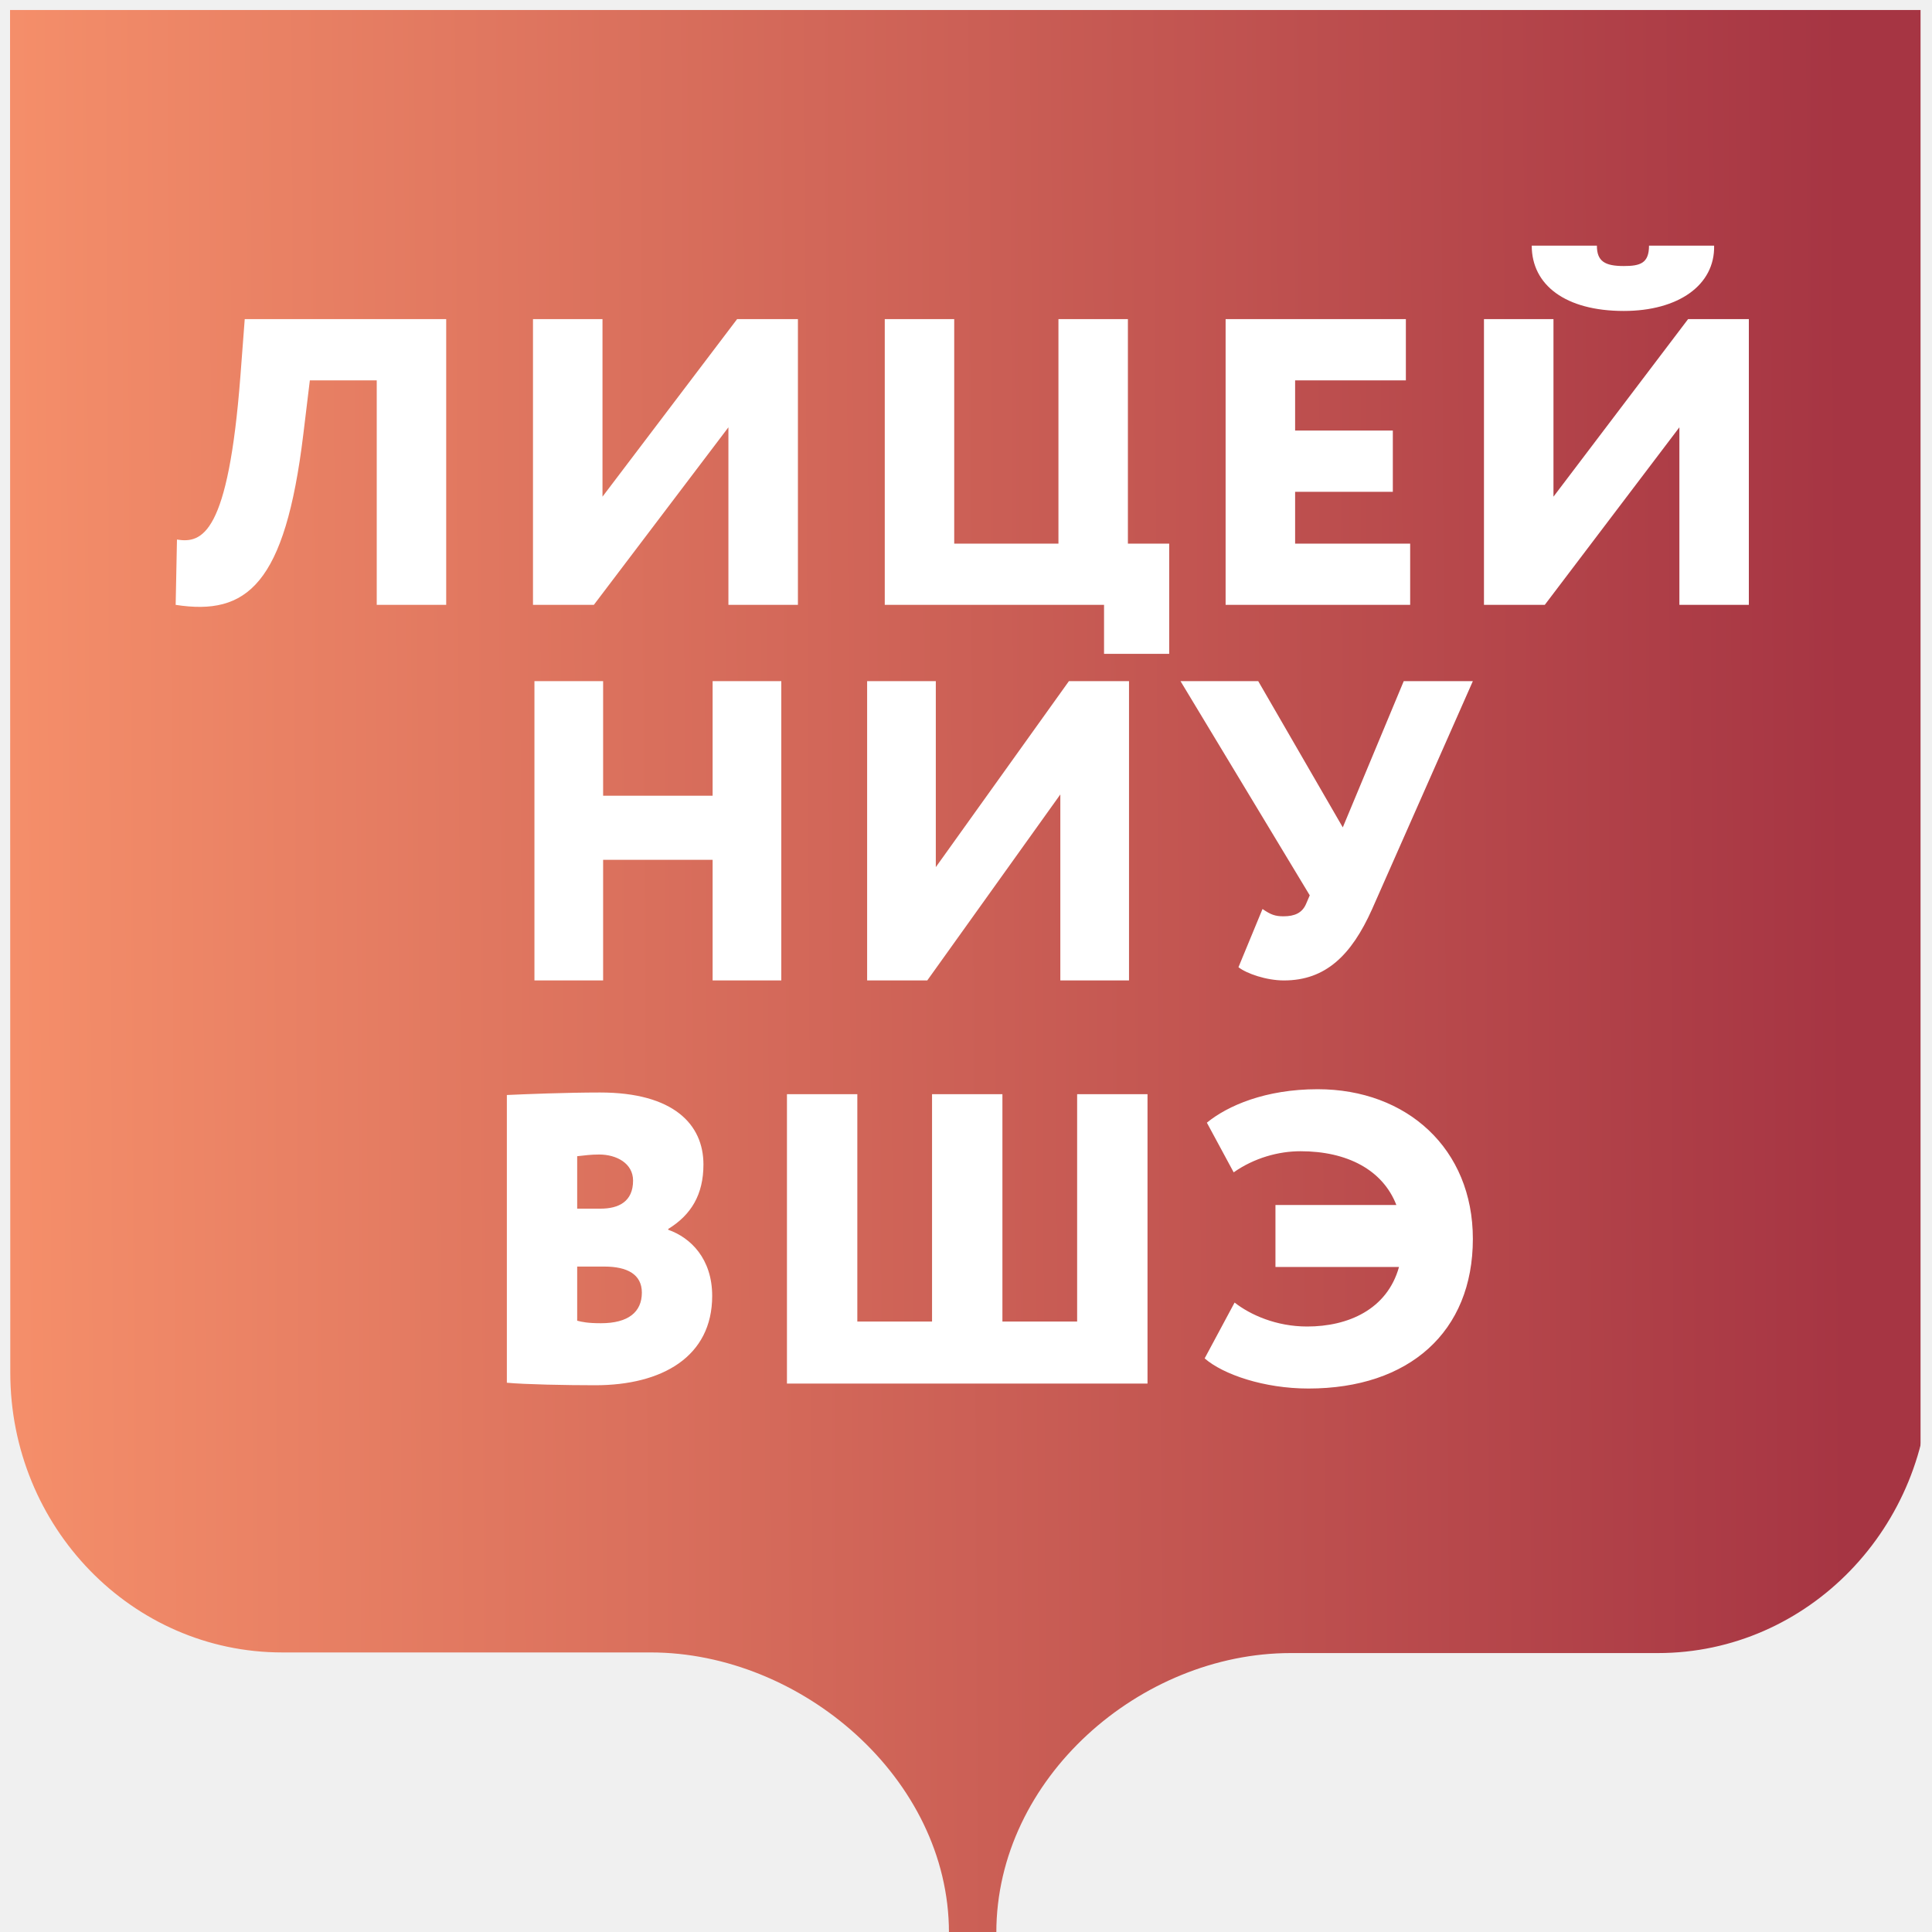
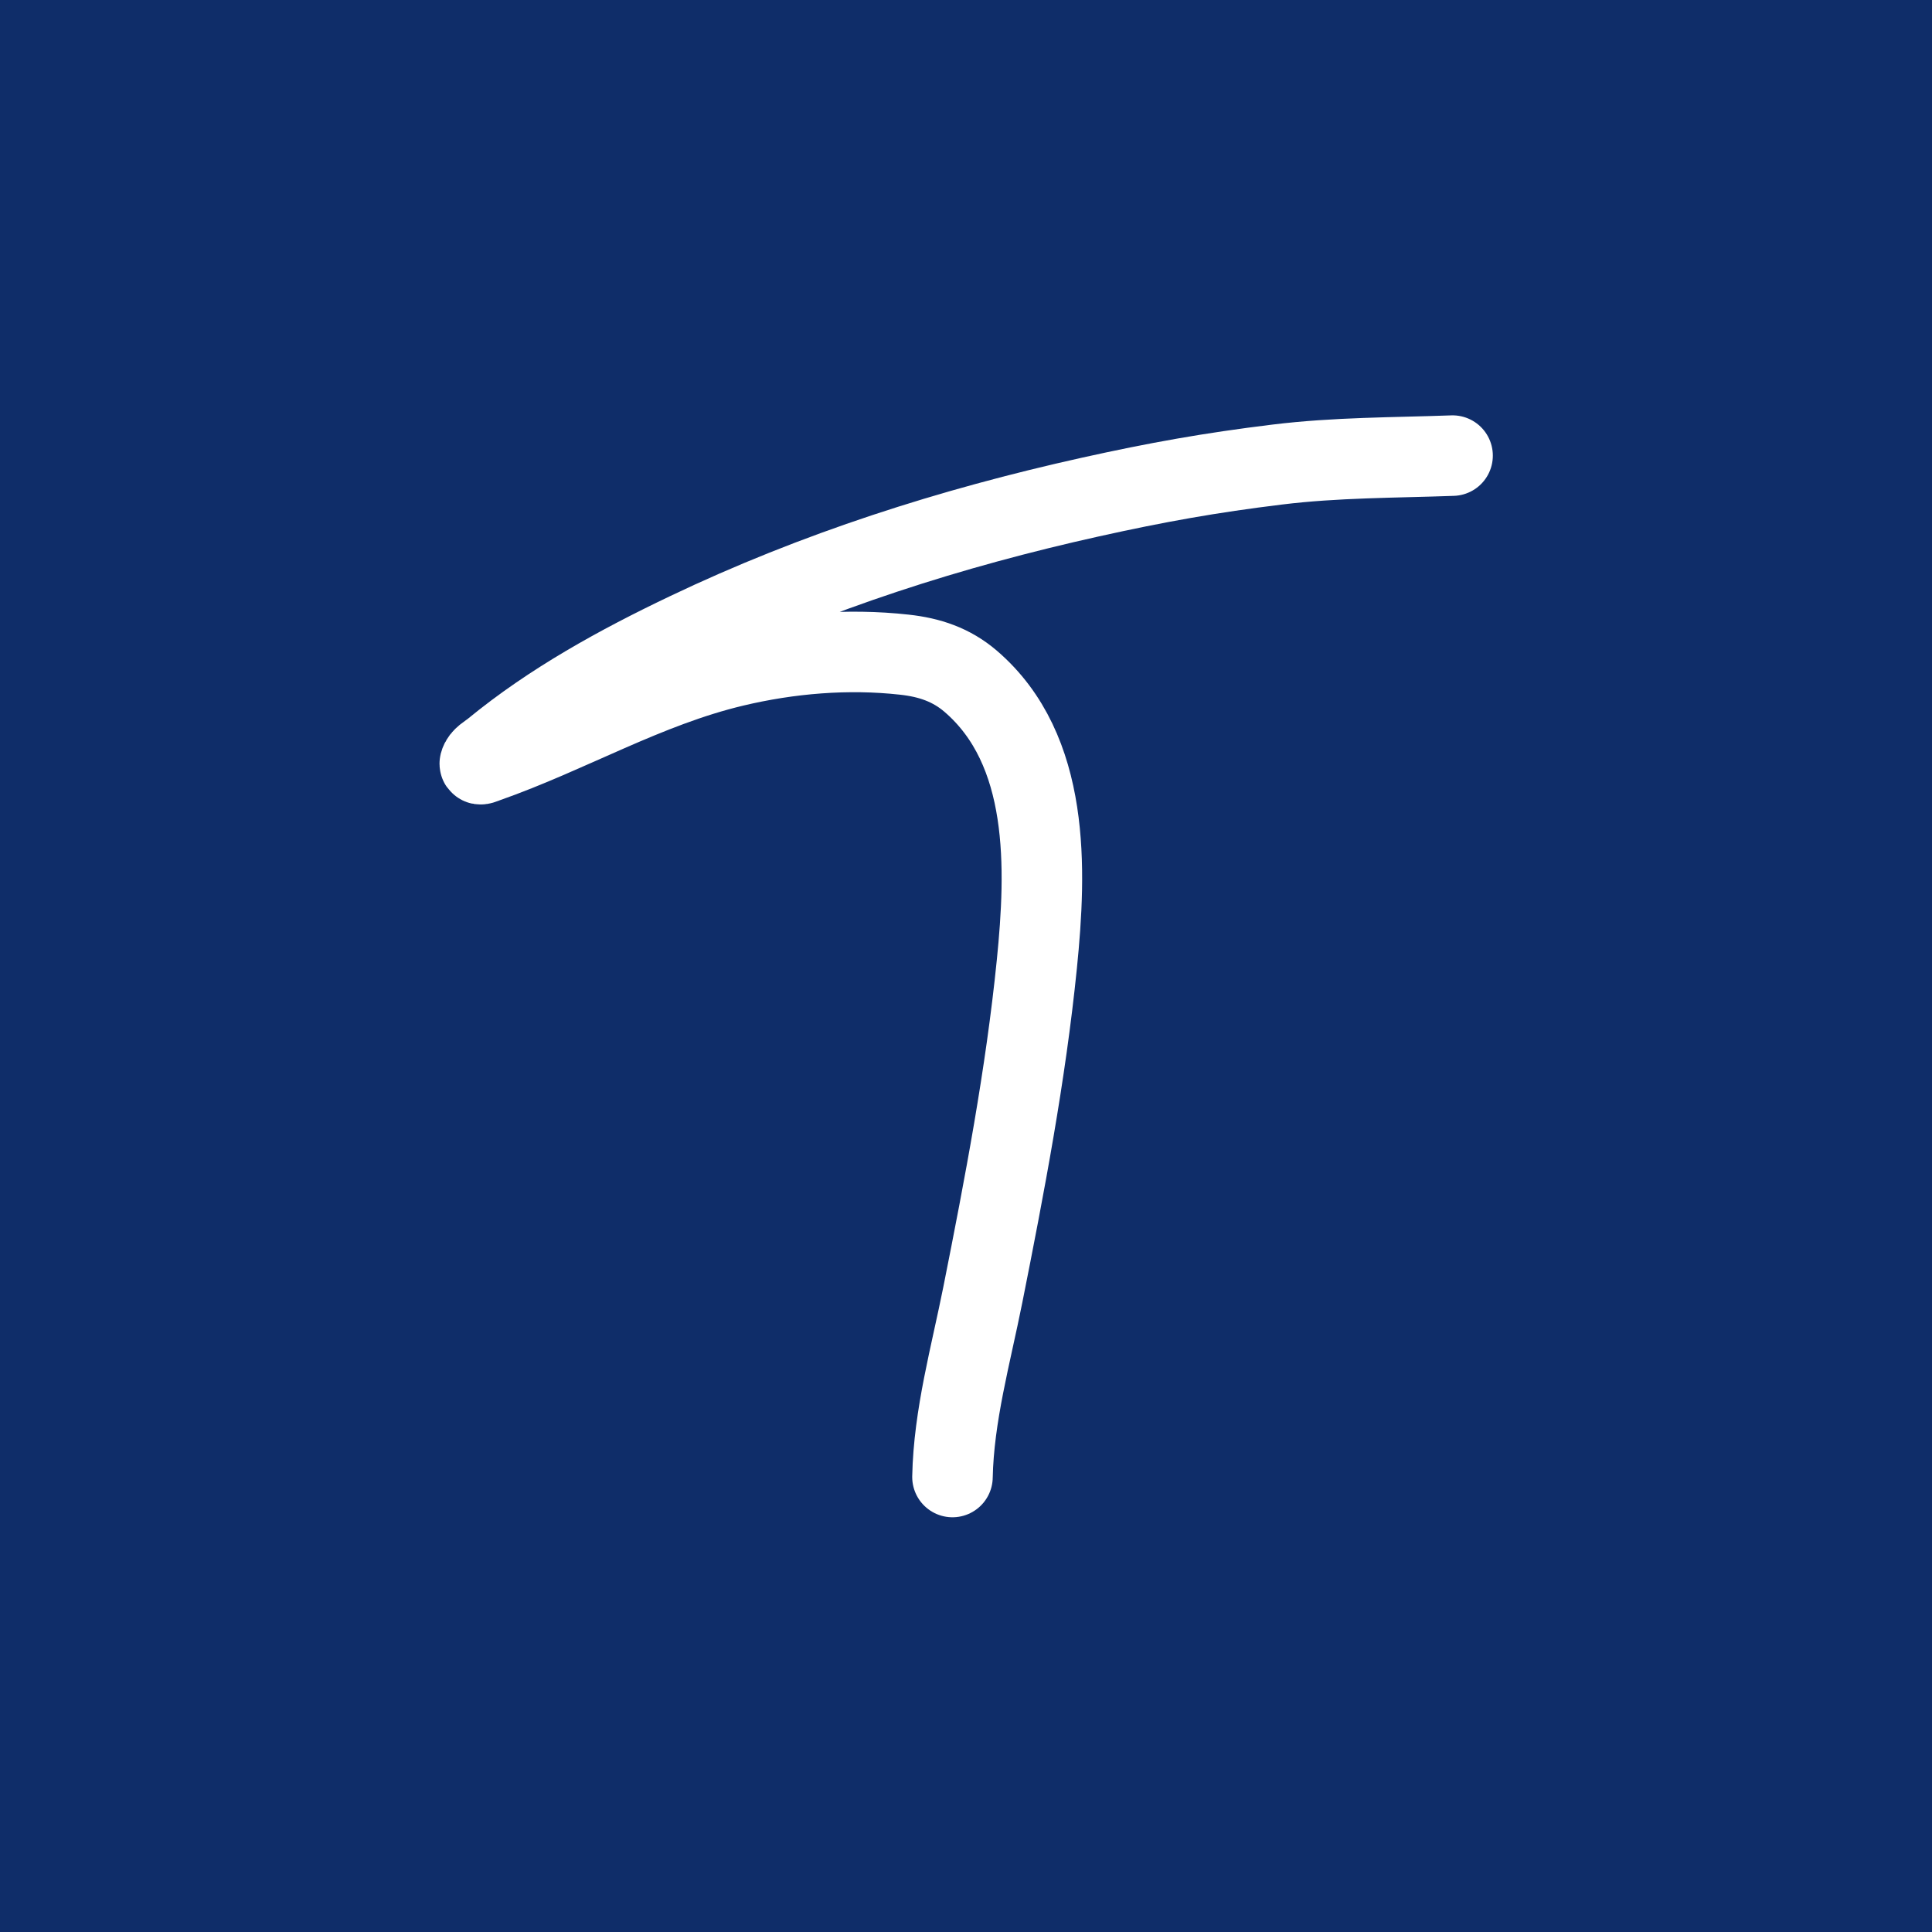
<svg xmlns="http://www.w3.org/2000/svg" width="40" height="40" viewBox="0 0 40 40" fill="none">
-   <g clip-path="url(#clip0_148_109)">
-     <mask id="mask0_148_109" style="mask-type:alpha" maskUnits="userSpaceOnUse" x="0" y="0" width="40" height="40">
-       <path d="M0 0.195H39.763V40.001H0V0.195Z" fill="white" />
-     </mask>
-     <g mask="url(#mask0_148_109)">
-       <path fill-rule="evenodd" clip-rule="evenodd" d="M39.954 28.421C39.954 31.617 37.432 34.225 34.326 34.225H26.721C23.611 34.225 20.628 36.817 20.628 40.013H19.647C19.647 36.815 16.581 34.212 13.472 34.212H5.849H5.843C2.733 34.212 0.214 31.617 0.213 28.421L0.208 0.207H39.971L39.954 28.421Z" fill="url(#paint0_linear_148_109)" />
-       <path fill-rule="evenodd" clip-rule="evenodd" d="M10.494 28.628C10.868 28.663 11.714 28.68 12.324 28.68C13.708 28.68 14.745 28.089 14.745 26.831C14.745 26.061 14.299 25.624 13.835 25.461V25.444C14.309 25.153 14.564 24.734 14.564 24.109C14.564 23.279 13.944 22.619 12.424 22.619C11.732 22.619 10.849 22.654 10.494 22.671V28.628ZM12.515 26.223C12.988 26.223 13.289 26.386 13.289 26.762C13.289 27.165 13.007 27.396 12.442 27.396C12.169 27.396 12.051 27.37 11.95 27.344V26.223H12.515ZM12.406 23.903C12.761 23.903 13.107 24.083 13.107 24.443C13.107 24.879 12.807 25.024 12.434 25.024H11.95V23.938C12.115 23.921 12.224 23.903 12.406 23.903V23.903ZM16.293 28.645H23.758V22.654H22.301V27.361H20.754V22.654H19.297V27.361H17.75V22.654H16.293V28.645ZM26.407 26.231H28.965C28.719 27.113 27.909 27.464 27.063 27.464C26.425 27.464 25.888 27.224 25.561 26.968L24.941 28.124C25.324 28.457 26.17 28.748 27.09 28.748C29.175 28.748 30.494 27.575 30.494 25.649C30.494 23.784 29.129 22.551 27.281 22.551C26.198 22.551 25.415 22.893 24.987 23.244L25.542 24.272C25.97 23.972 26.471 23.835 26.926 23.835C27.89 23.835 28.628 24.22 28.91 24.948H26.407V26.231Z" fill="white" />
-       <path fill-rule="evenodd" clip-rule="evenodd" d="M14.754 20.299H16.176V14.102H14.754V16.475H12.487V14.102H11.065V20.299H12.487V17.802H14.754V20.299ZM19.198 20.299L21.953 16.448V20.299H23.375V14.102H22.131L19.375 17.953V14.102H17.953V20.299H19.198ZM30.494 14.102H29.063L27.801 17.13L26.05 14.102H24.441L27.117 18.537L27.037 18.723C26.957 18.9 26.806 18.971 26.574 18.971C26.397 18.971 26.308 18.936 26.139 18.82L25.641 20.025C25.81 20.157 26.218 20.299 26.583 20.299C27.445 20.299 27.979 19.777 28.405 18.829L30.494 14.102Z" fill="white" />
-       <path fill-rule="evenodd" clip-rule="evenodd" d="M7.8 12.523H9.238V6.607H5.067L4.977 7.791C4.725 11.069 4.186 11.255 3.664 11.171L3.637 12.523C5.111 12.751 5.902 12.109 6.28 8.99L6.415 7.875H7.8V12.523ZM12.295 12.523L15.081 8.847V12.523H16.52V6.607H15.261L12.474 10.283V6.607H11.035V12.523H12.295ZM18.318 12.523H22.858V13.537H24.207V11.255H23.352V6.607H21.914V11.255H19.756V6.607H18.318V12.523ZM25.375 12.523H29.196V11.255H26.814V10.182H28.837V8.914H26.814V7.875H29.107V6.607H25.375V12.523ZM31.983 12.523L34.77 8.847V12.523H36.208V6.607H34.95L32.163 10.283V6.607H30.724V12.523H31.983ZM31.713 5.086C31.713 5.897 32.405 6.438 33.619 6.438C34.743 6.438 35.507 5.906 35.489 5.086H34.141C34.141 5.449 33.961 5.508 33.619 5.508C33.223 5.508 33.062 5.407 33.062 5.086H31.713Z" fill="white" />
-     </g>
-   </g>
-   <defs>
-     <linearGradient id="paint0_linear_148_109" x1="38.226" y1="20.11" x2="-4.723" y2="20.331" gradientUnits="userSpaceOnUse">
-       <stop stop-color="#A63543" />
-       <stop offset="1" stop-color="#FF9A6F" />
-     </linearGradient>
-     <clipPath id="clip0_148_109">
-       <rect width="40" height="40" fill="white" />
-     </clipPath>
-   </defs>
+   <rect width="40" height="40" fill="#0F2D69" />
+   <path d="M19.72 30.58C19.745 29.312 20.101 28.046 20.348 26.808C20.799 24.543 21.235 22.262 21.467 19.961C21.664 17.997 21.753 15.527 20.097 14.105C19.697 13.762 19.246 13.611 18.723 13.554C17.55 13.424 16.341 13.525 15.195 13.798C13.376 14.231 11.8 15.176 10.056 15.788C10.018 15.802 9.924 15.846 9.934 15.806C9.966 15.68 10.109 15.613 10.21 15.53C11.417 14.538 12.814 13.771 14.219 13.101C16.886 11.827 19.693 10.931 22.575 10.291C23.958 9.984 25.061 9.787 26.445 9.618C27.66 9.469 28.855 9.477 30.074 9.433" stroke="white" stroke-width="1.667" stroke-linecap="round" />
</svg>
